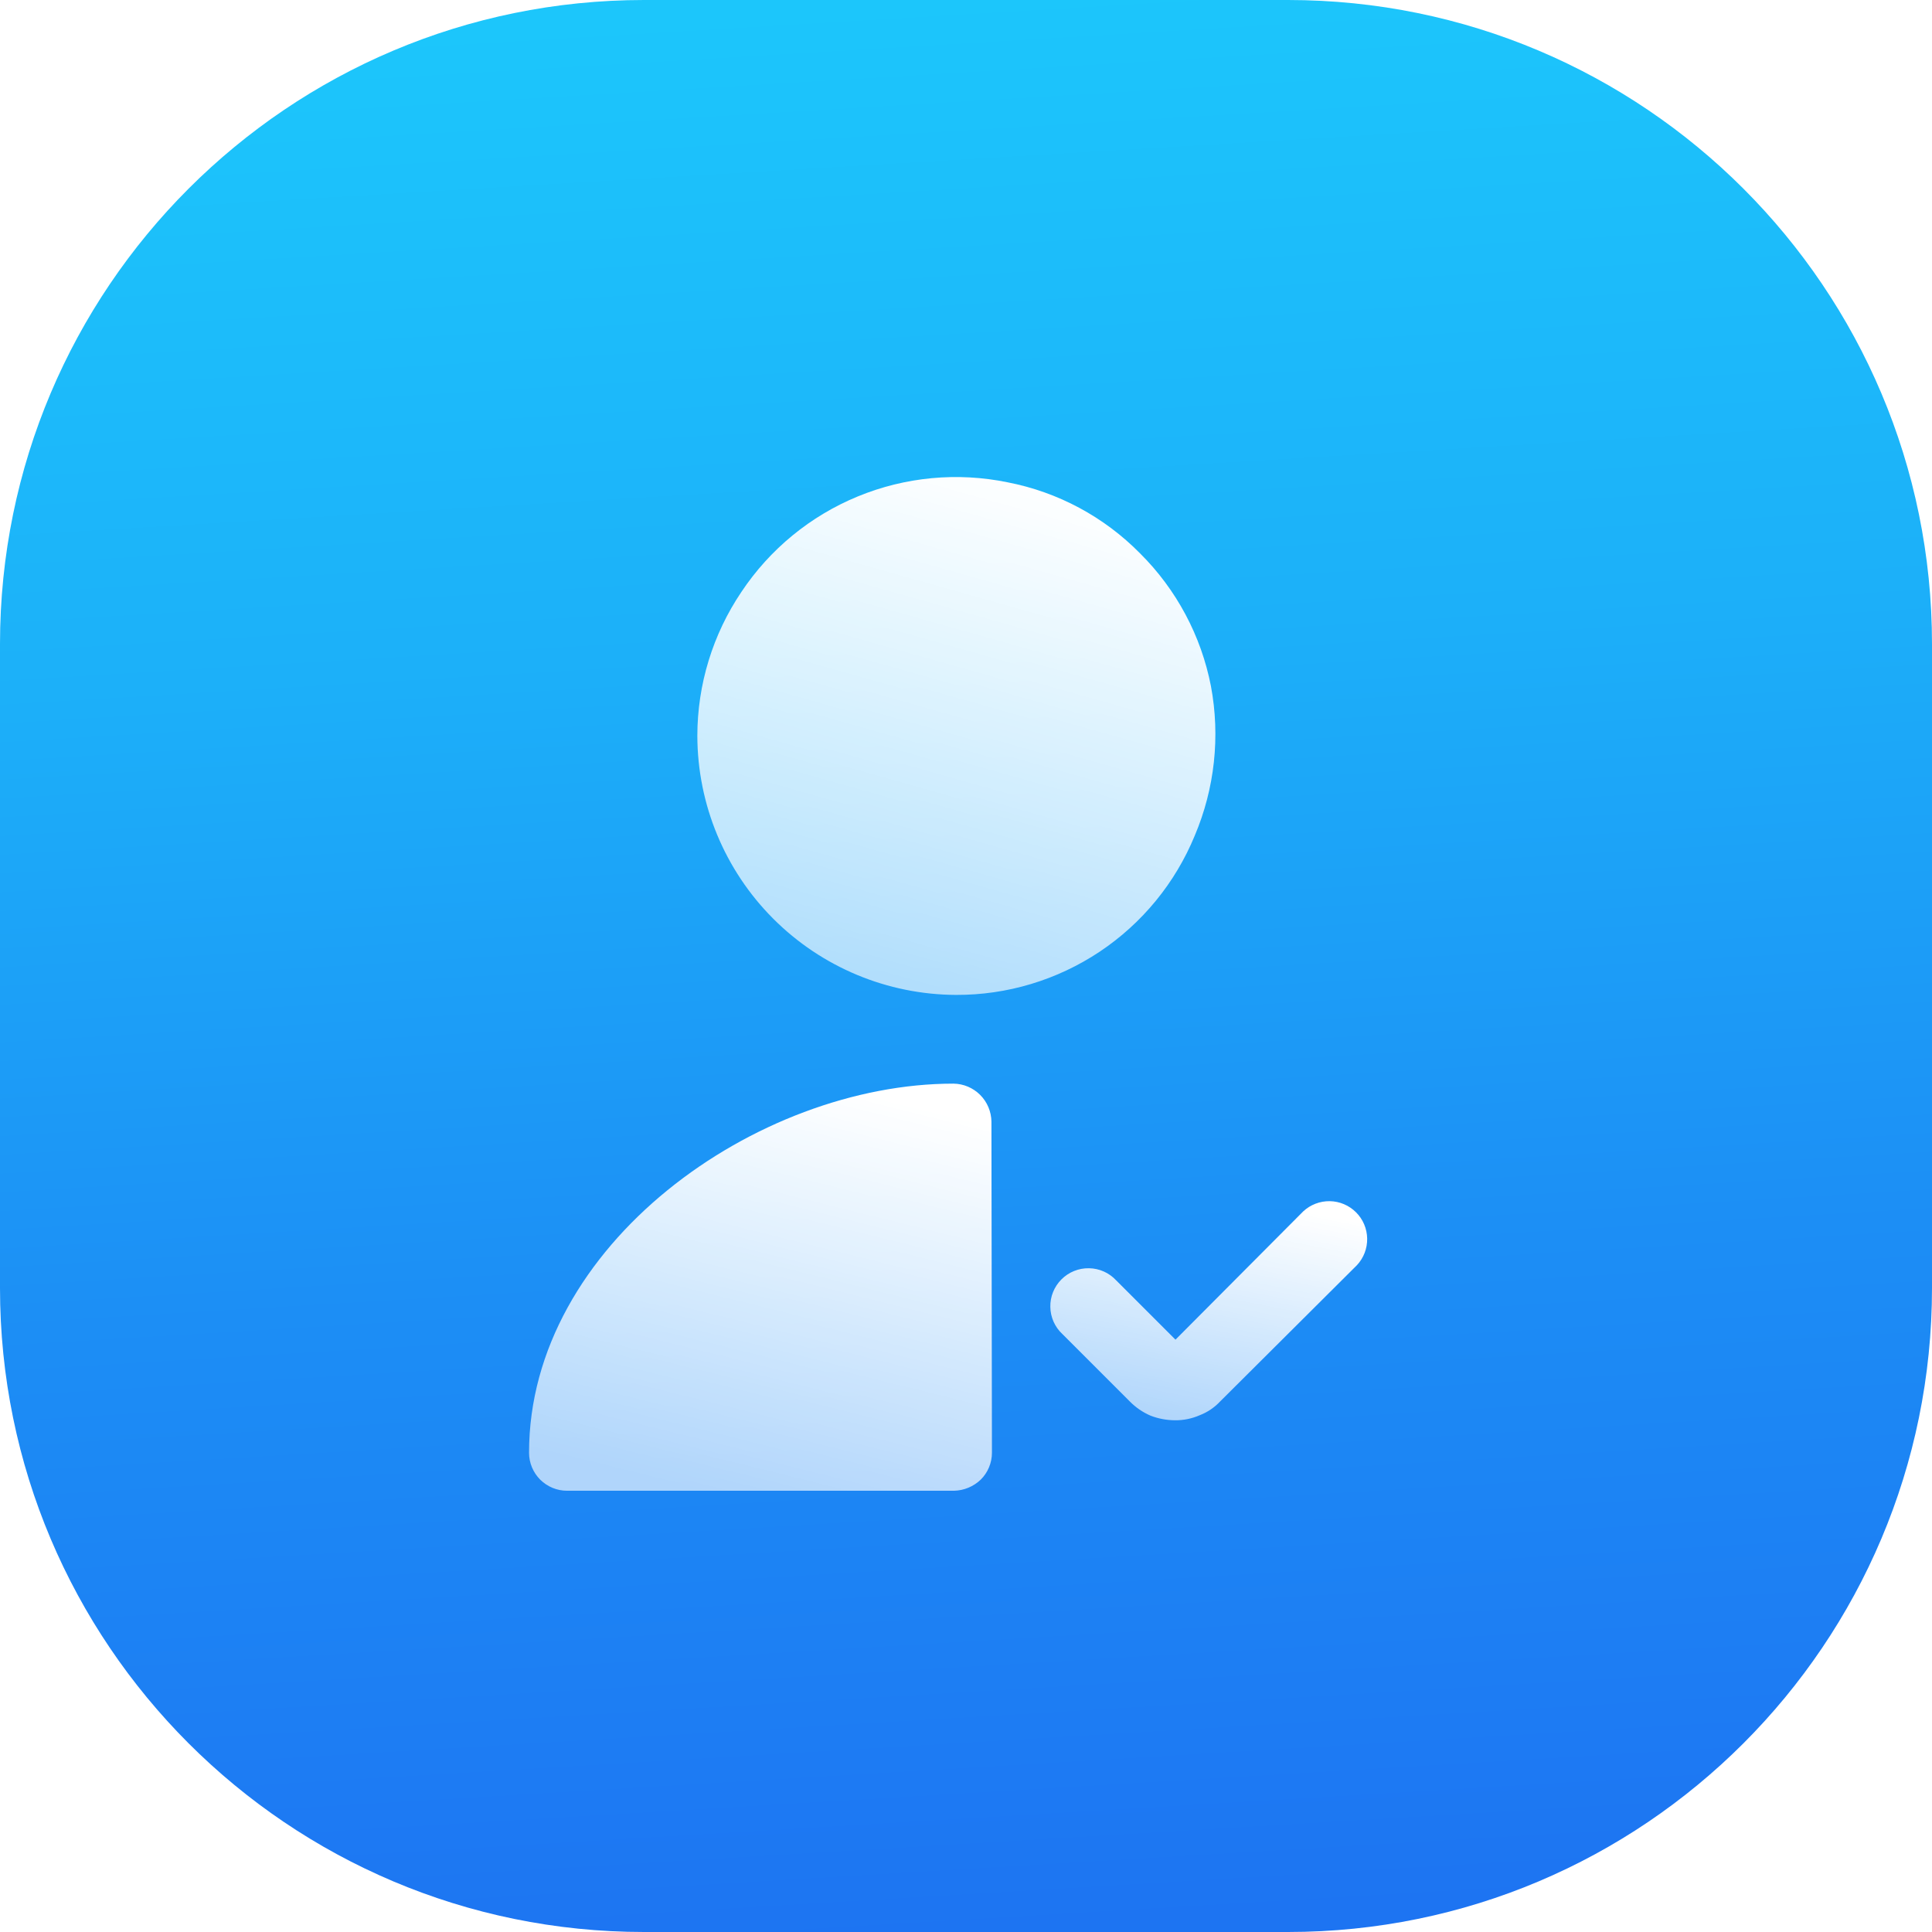
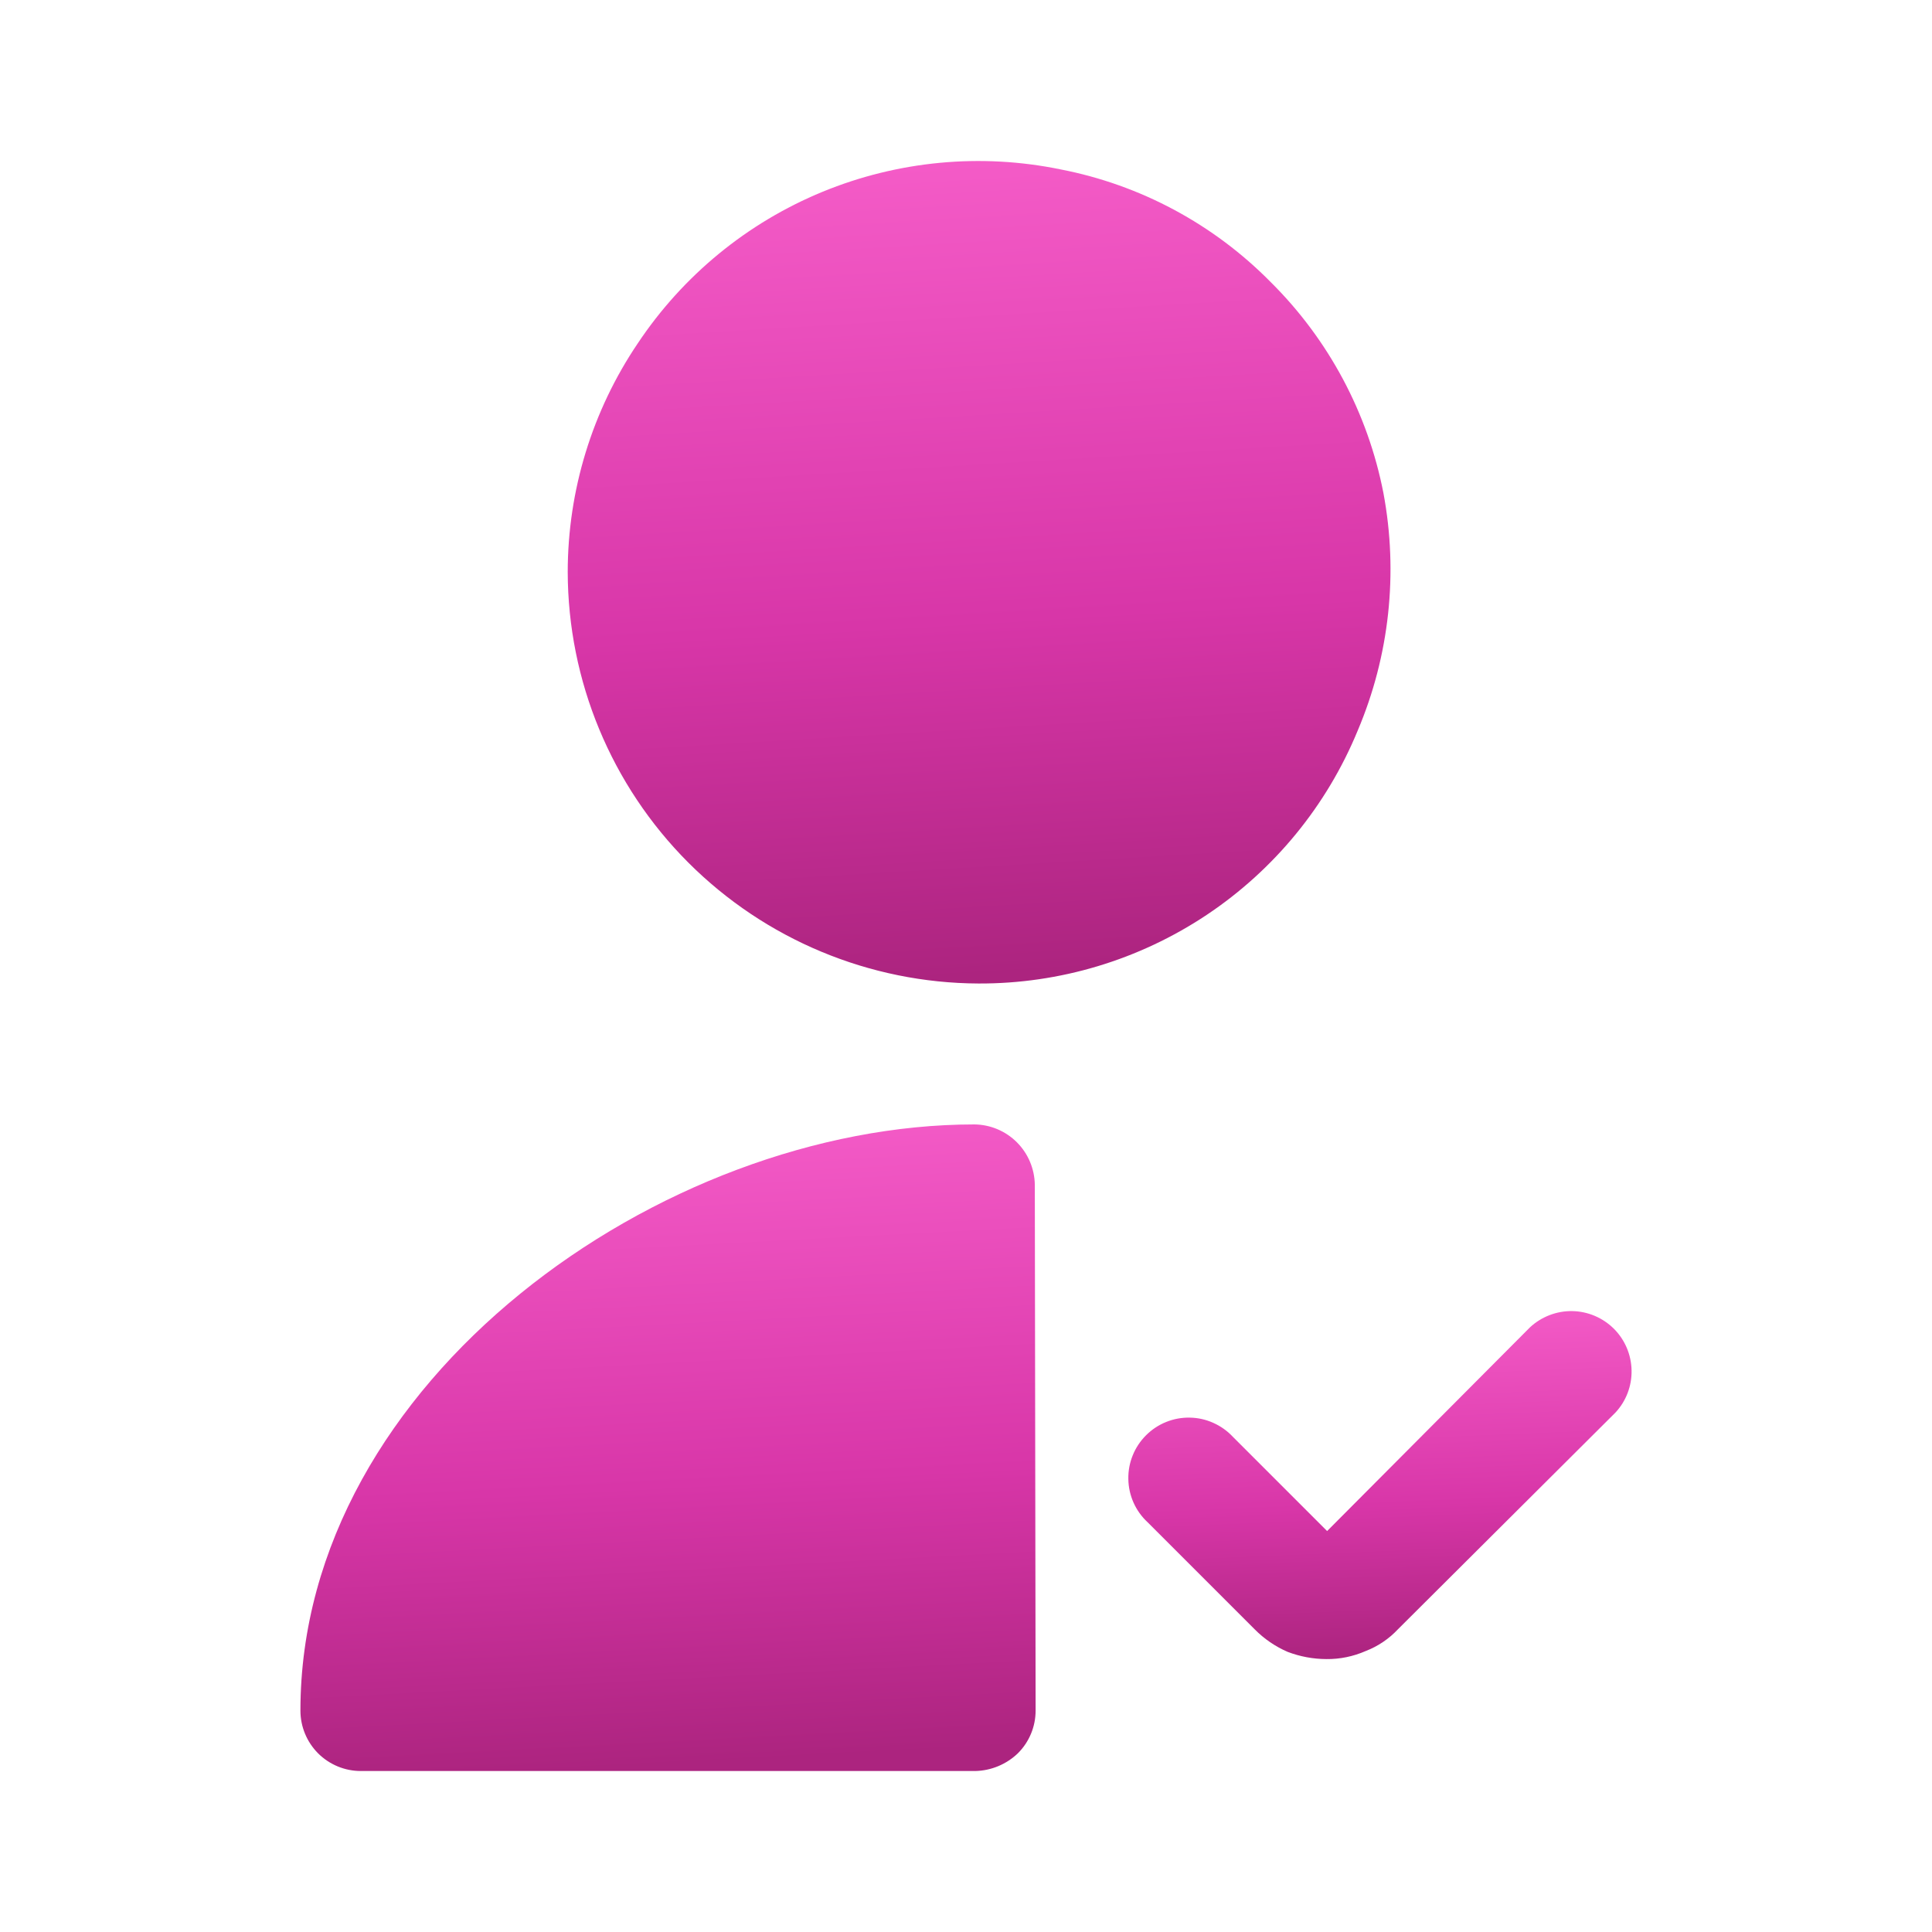
- <svg xmlns="http://www.w3.org/2000/svg" width="54" height="54" viewBox="0 0 54 54" fill="none">
-   <rect width="54" height="54" rx="18" fill="url(#paint0_linear_323_1021)" />
-   <path d="M27.725 40.604C27.725 40.886 27.613 41.156 27.413 41.355C27.211 41.55 26.943 41.661 26.662 41.667H15.85C15.568 41.667 15.298 41.555 15.098 41.356C14.899 41.156 14.787 40.886 14.787 40.604C14.787 34.794 21.15 30.288 26.648 30.288C26.929 30.291 27.197 30.404 27.396 30.603C27.594 30.801 27.707 31.07 27.711 31.35L27.725 40.604Z" fill="url(#paint1_linear_323_1021)" />
-   <path d="M33.393 23.358C32.849 24.679 31.924 25.808 30.735 26.601C29.546 27.393 28.148 27.814 26.719 27.808C24.802 27.8 22.965 27.034 21.611 25.677C20.257 24.321 19.495 22.483 19.491 20.566C19.492 19.132 19.922 17.73 20.724 16.542C21.519 15.349 22.651 14.42 23.977 13.875C25.302 13.33 26.76 13.192 28.164 13.481C29.569 13.753 30.858 14.445 31.863 15.465C32.881 16.475 33.572 17.769 33.846 19.177C34.11 20.585 33.952 22.039 33.393 23.358Z" fill="url(#paint2_linear_323_1021)" />
-   <path d="M32.841 39.697C32.608 39.696 32.378 39.653 32.16 39.569C31.943 39.476 31.746 39.341 31.579 39.172L29.695 37.288C29.59 37.191 29.506 37.073 29.448 36.943C29.39 36.812 29.359 36.672 29.357 36.529C29.354 36.386 29.38 36.245 29.434 36.112C29.487 35.98 29.567 35.86 29.668 35.759C29.769 35.658 29.889 35.578 30.021 35.525C30.154 35.471 30.295 35.445 30.438 35.448C30.581 35.45 30.721 35.481 30.852 35.539C30.982 35.597 31.099 35.681 31.197 35.786L32.855 37.444L36.426 33.858C36.627 33.671 36.894 33.569 37.169 33.573C37.445 33.578 37.707 33.69 37.902 33.885C38.097 34.079 38.208 34.342 38.213 34.617C38.218 34.893 38.116 35.159 37.928 35.361L34.102 39.172C33.944 39.341 33.75 39.472 33.535 39.555C33.316 39.651 33.08 39.7 32.841 39.697Z" fill="url(#paint3_linear_323_1021)" />
+ <svg xmlns="http://www.w3.org/2000/svg" width="34" height="34" viewBox="0 0 34 34" fill="none">
+   <path d="M18.225 30.104C18.225 30.386 18.113 30.656 17.913 30.855C17.711 31.049 17.443 31.161 17.162 31.167H6.35C6.068 31.167 5.798 31.055 5.598 30.856C5.399 30.656 5.287 30.386 5.287 30.104C5.287 24.294 11.65 19.788 17.148 19.788C17.429 19.791 17.697 19.904 17.896 20.103C18.094 20.301 18.207 20.57 18.211 20.85L18.225 30.104Z" fill="url(#paint0_linear_344_1037)" />
+   <path d="M23.893 12.858C23.349 14.179 22.424 15.308 21.235 16.101C20.046 16.893 18.648 17.314 17.219 17.308C15.302 17.3 13.466 16.534 12.111 15.178C10.757 13.821 9.995 11.983 9.991 10.066C9.992 8.632 10.421 7.23 11.224 6.042C12.019 4.849 13.151 3.92 14.476 3.375C15.802 2.83 17.26 2.692 18.664 2.981C20.069 3.253 21.358 3.945 22.363 4.965C23.381 5.975 24.072 7.269 24.346 8.677C24.61 10.085 24.452 11.539 23.893 12.858Z" fill="url(#paint1_linear_344_1037)" />
+   <path d="M23.341 29.197C23.108 29.196 22.878 29.153 22.66 29.07C22.443 28.976 22.246 28.841 22.079 28.672L20.195 26.788C20.09 26.691 20.006 26.573 19.948 26.443C19.89 26.312 19.859 26.172 19.857 26.029C19.854 25.886 19.88 25.745 19.934 25.612C19.987 25.48 20.067 25.36 20.168 25.259C20.269 25.158 20.389 25.078 20.521 25.025C20.654 24.971 20.795 24.945 20.938 24.948C21.081 24.95 21.221 24.981 21.352 25.04C21.482 25.098 21.599 25.181 21.697 25.286L23.355 26.944L26.926 23.358C27.128 23.171 27.394 23.069 27.669 23.073C27.945 23.078 28.207 23.19 28.402 23.384C28.597 23.579 28.708 23.842 28.713 24.117C28.718 24.393 28.616 24.659 28.428 24.86L24.602 28.672C24.444 28.841 24.25 28.972 24.035 29.055C23.816 29.151 23.58 29.2 23.341 29.197Z" fill="url(#paint2_linear_344_1037)" />
  <defs>
-     <linearGradient id="paint0_linear_323_1021" x1="26.787" y1="7.00904e-08" x2="30.013" y2="53.832" gradientUnits="userSpaceOnUse">
-       <stop stop-color="#1CC6FB" />
-       <stop offset="0.33" stop-color="#1CB0F9" />
-       <stop offset="0.66" stop-color="#1C8EF5" />
-       <stop offset="1" stop-color="#1D74F2" />
+     <linearGradient id="paint0_linear_344_1037" x1="11.705" y1="19.788" x2="12.303" y2="31.141" gradientUnits="userSpaceOnUse">
+       <stop stop-color="#F45BC7" />
+       <stop offset="0.558" stop-color="#D836A8" />
+       <stop offset="0.99" stop-color="#AC247F" />
    </linearGradient>
-     <linearGradient id="paint1_linear_323_1021" x1="23.084" y1="30.288" x2="20.208" y2="41.861" gradientUnits="userSpaceOnUse">
-       <stop stop-color="white" />
-       <stop offset="1" stop-color="white" stop-opacity="0.65" />
+     <linearGradient id="paint1_linear_344_1037" x1="17.174" y1="2.833" x2="18.038" y2="17.263" gradientUnits="userSpaceOnUse">
+       <stop stop-color="#F45BC7" />
+       <stop offset="0.558" stop-color="#D836A8" />
+       <stop offset="0.99" stop-color="#AC247F" />
    </linearGradient>
-     <linearGradient id="paint2_linear_323_1021" x1="28.776" y1="13.334" x2="24.688" y2="27.808" gradientUnits="userSpaceOnUse">
-       <stop stop-color="white" />
-       <stop offset="1" stop-color="white" stop-opacity="0.65" />
-     </linearGradient>
-     <linearGradient id="paint3_linear_323_1021" x1="35.036" y1="33.573" x2="33.792" y2="39.943" gradientUnits="userSpaceOnUse">
-       <stop stop-color="white" />
-       <stop offset="1" stop-color="white" stop-opacity="0.65" />
+     <linearGradient id="paint2_linear_344_1037" x1="24.25" y1="23.073" x2="24.503" y2="29.189" gradientUnits="userSpaceOnUse">
+       <stop stop-color="#F45BC7" />
+       <stop offset="0.558" stop-color="#D836A8" />
+       <stop offset="0.99" stop-color="#AC247F" />
    </linearGradient>
  </defs>
</svg>
